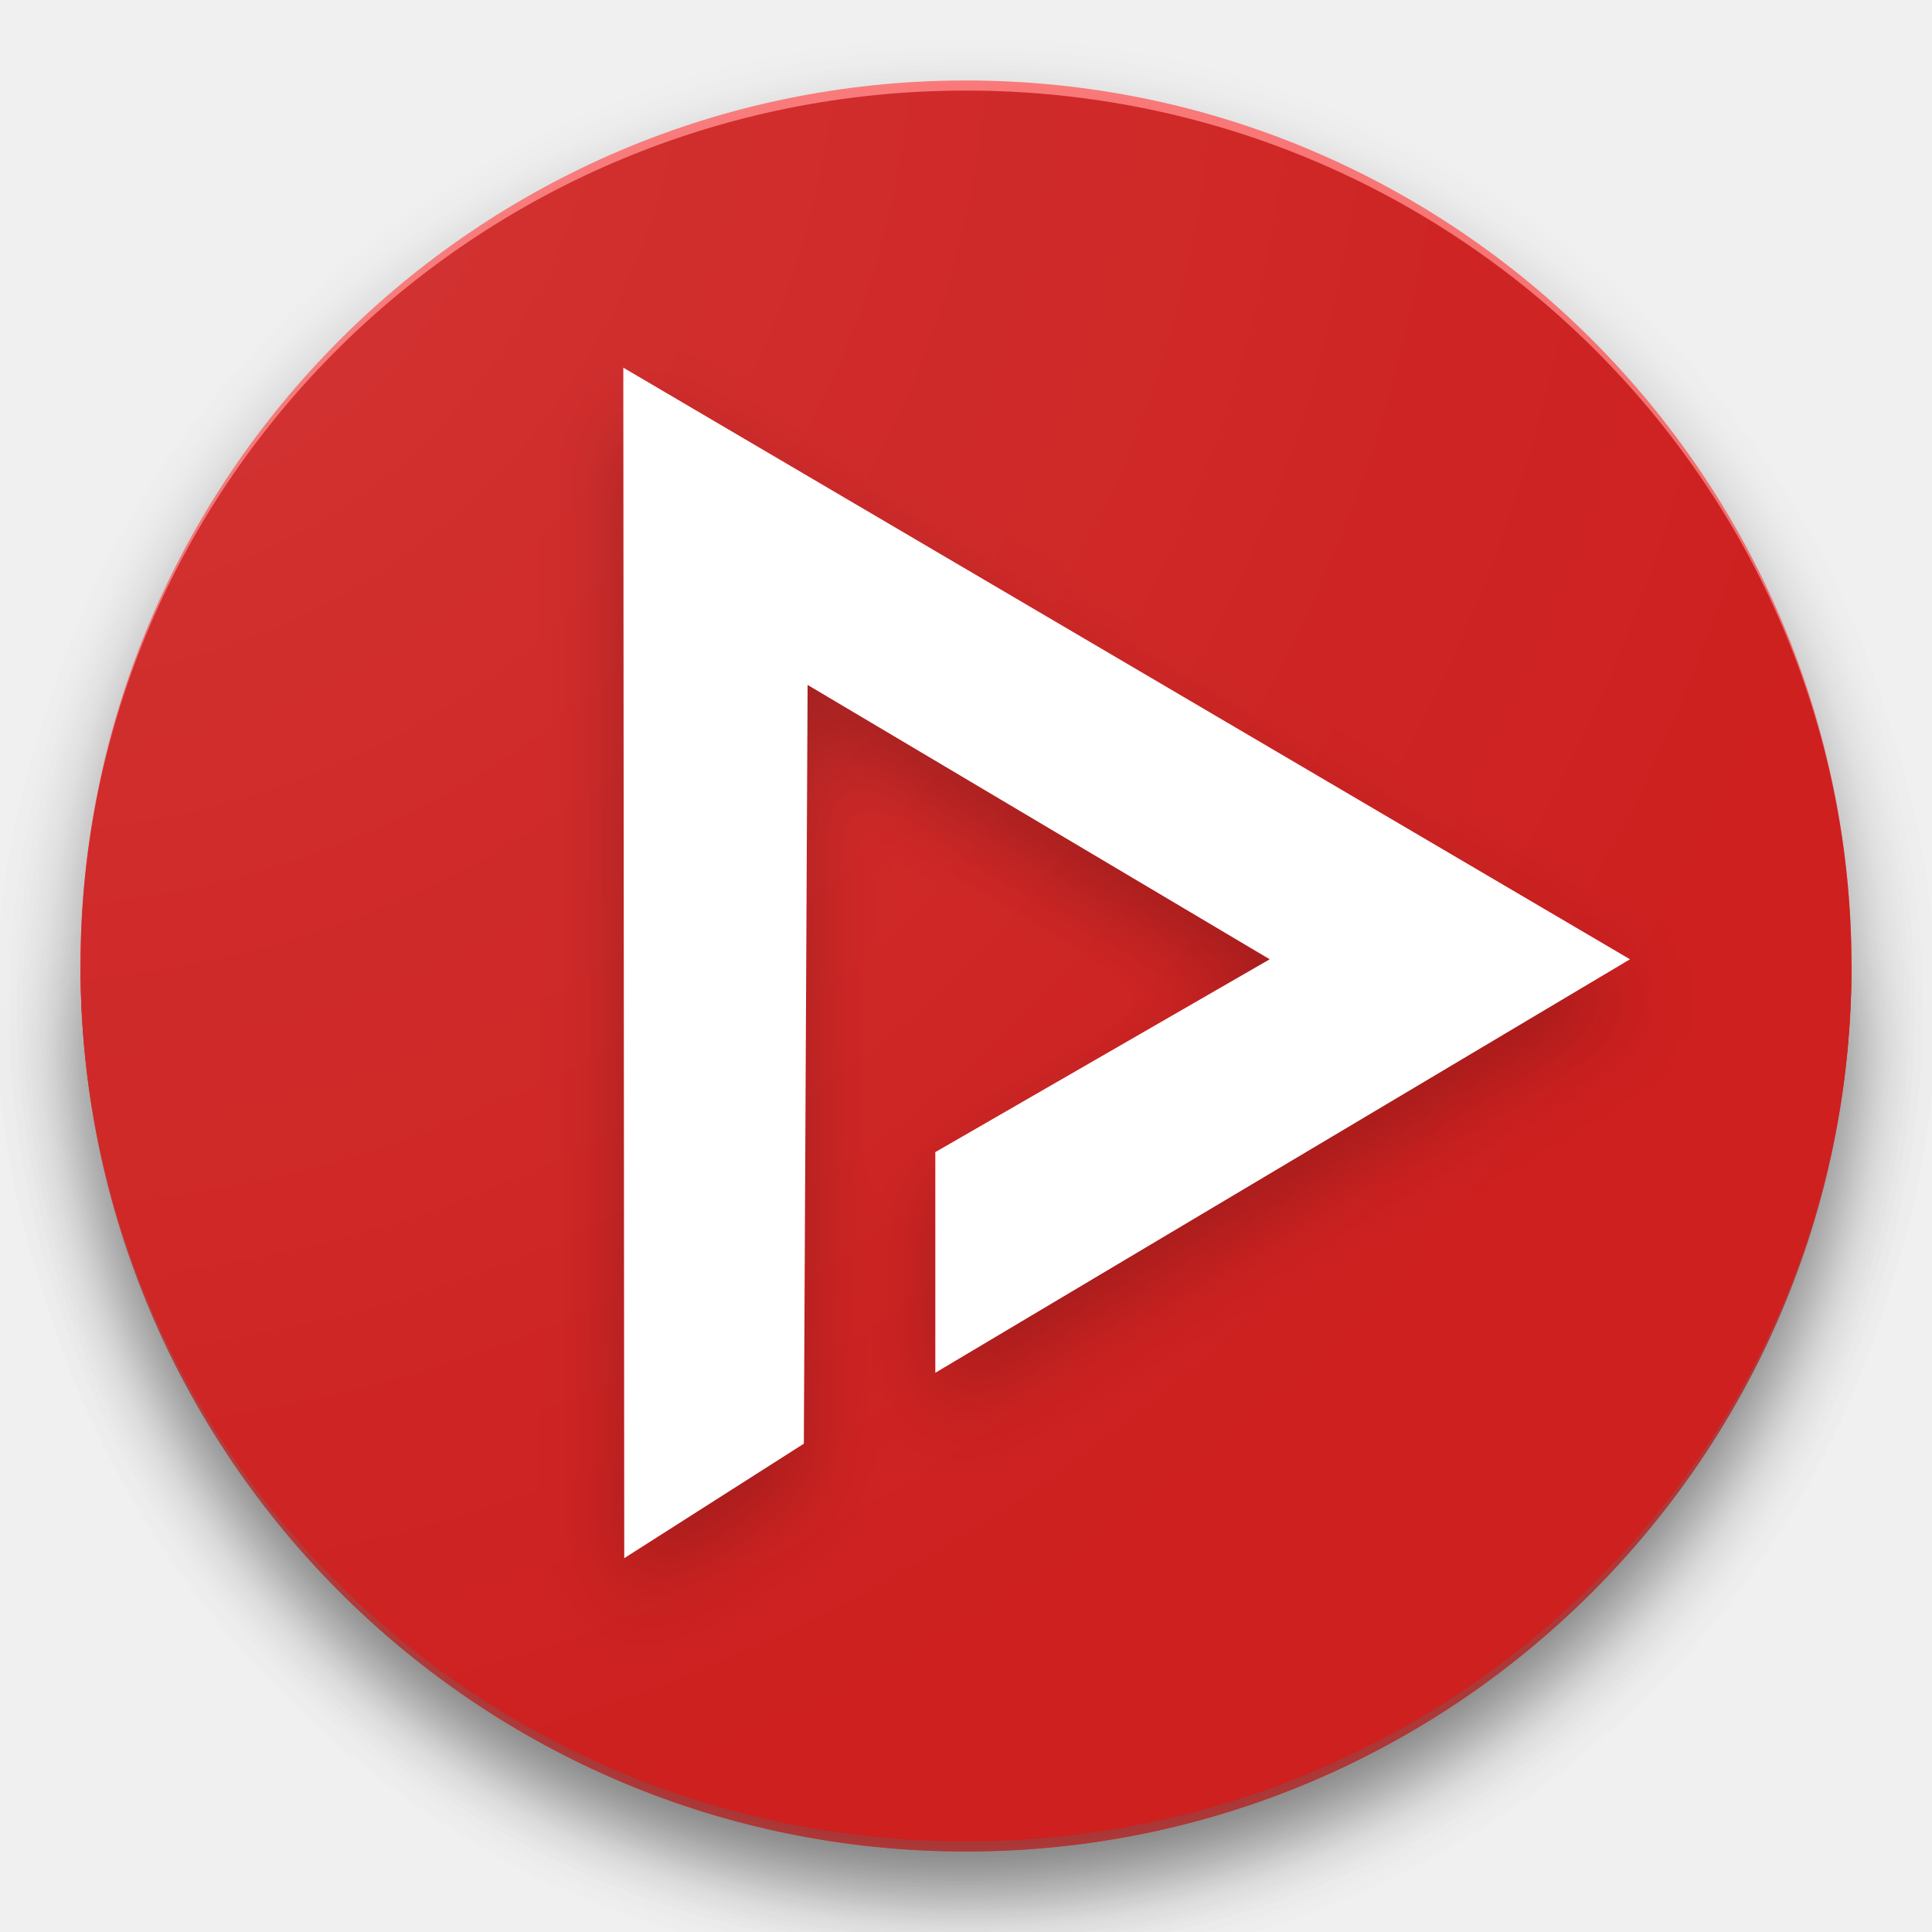
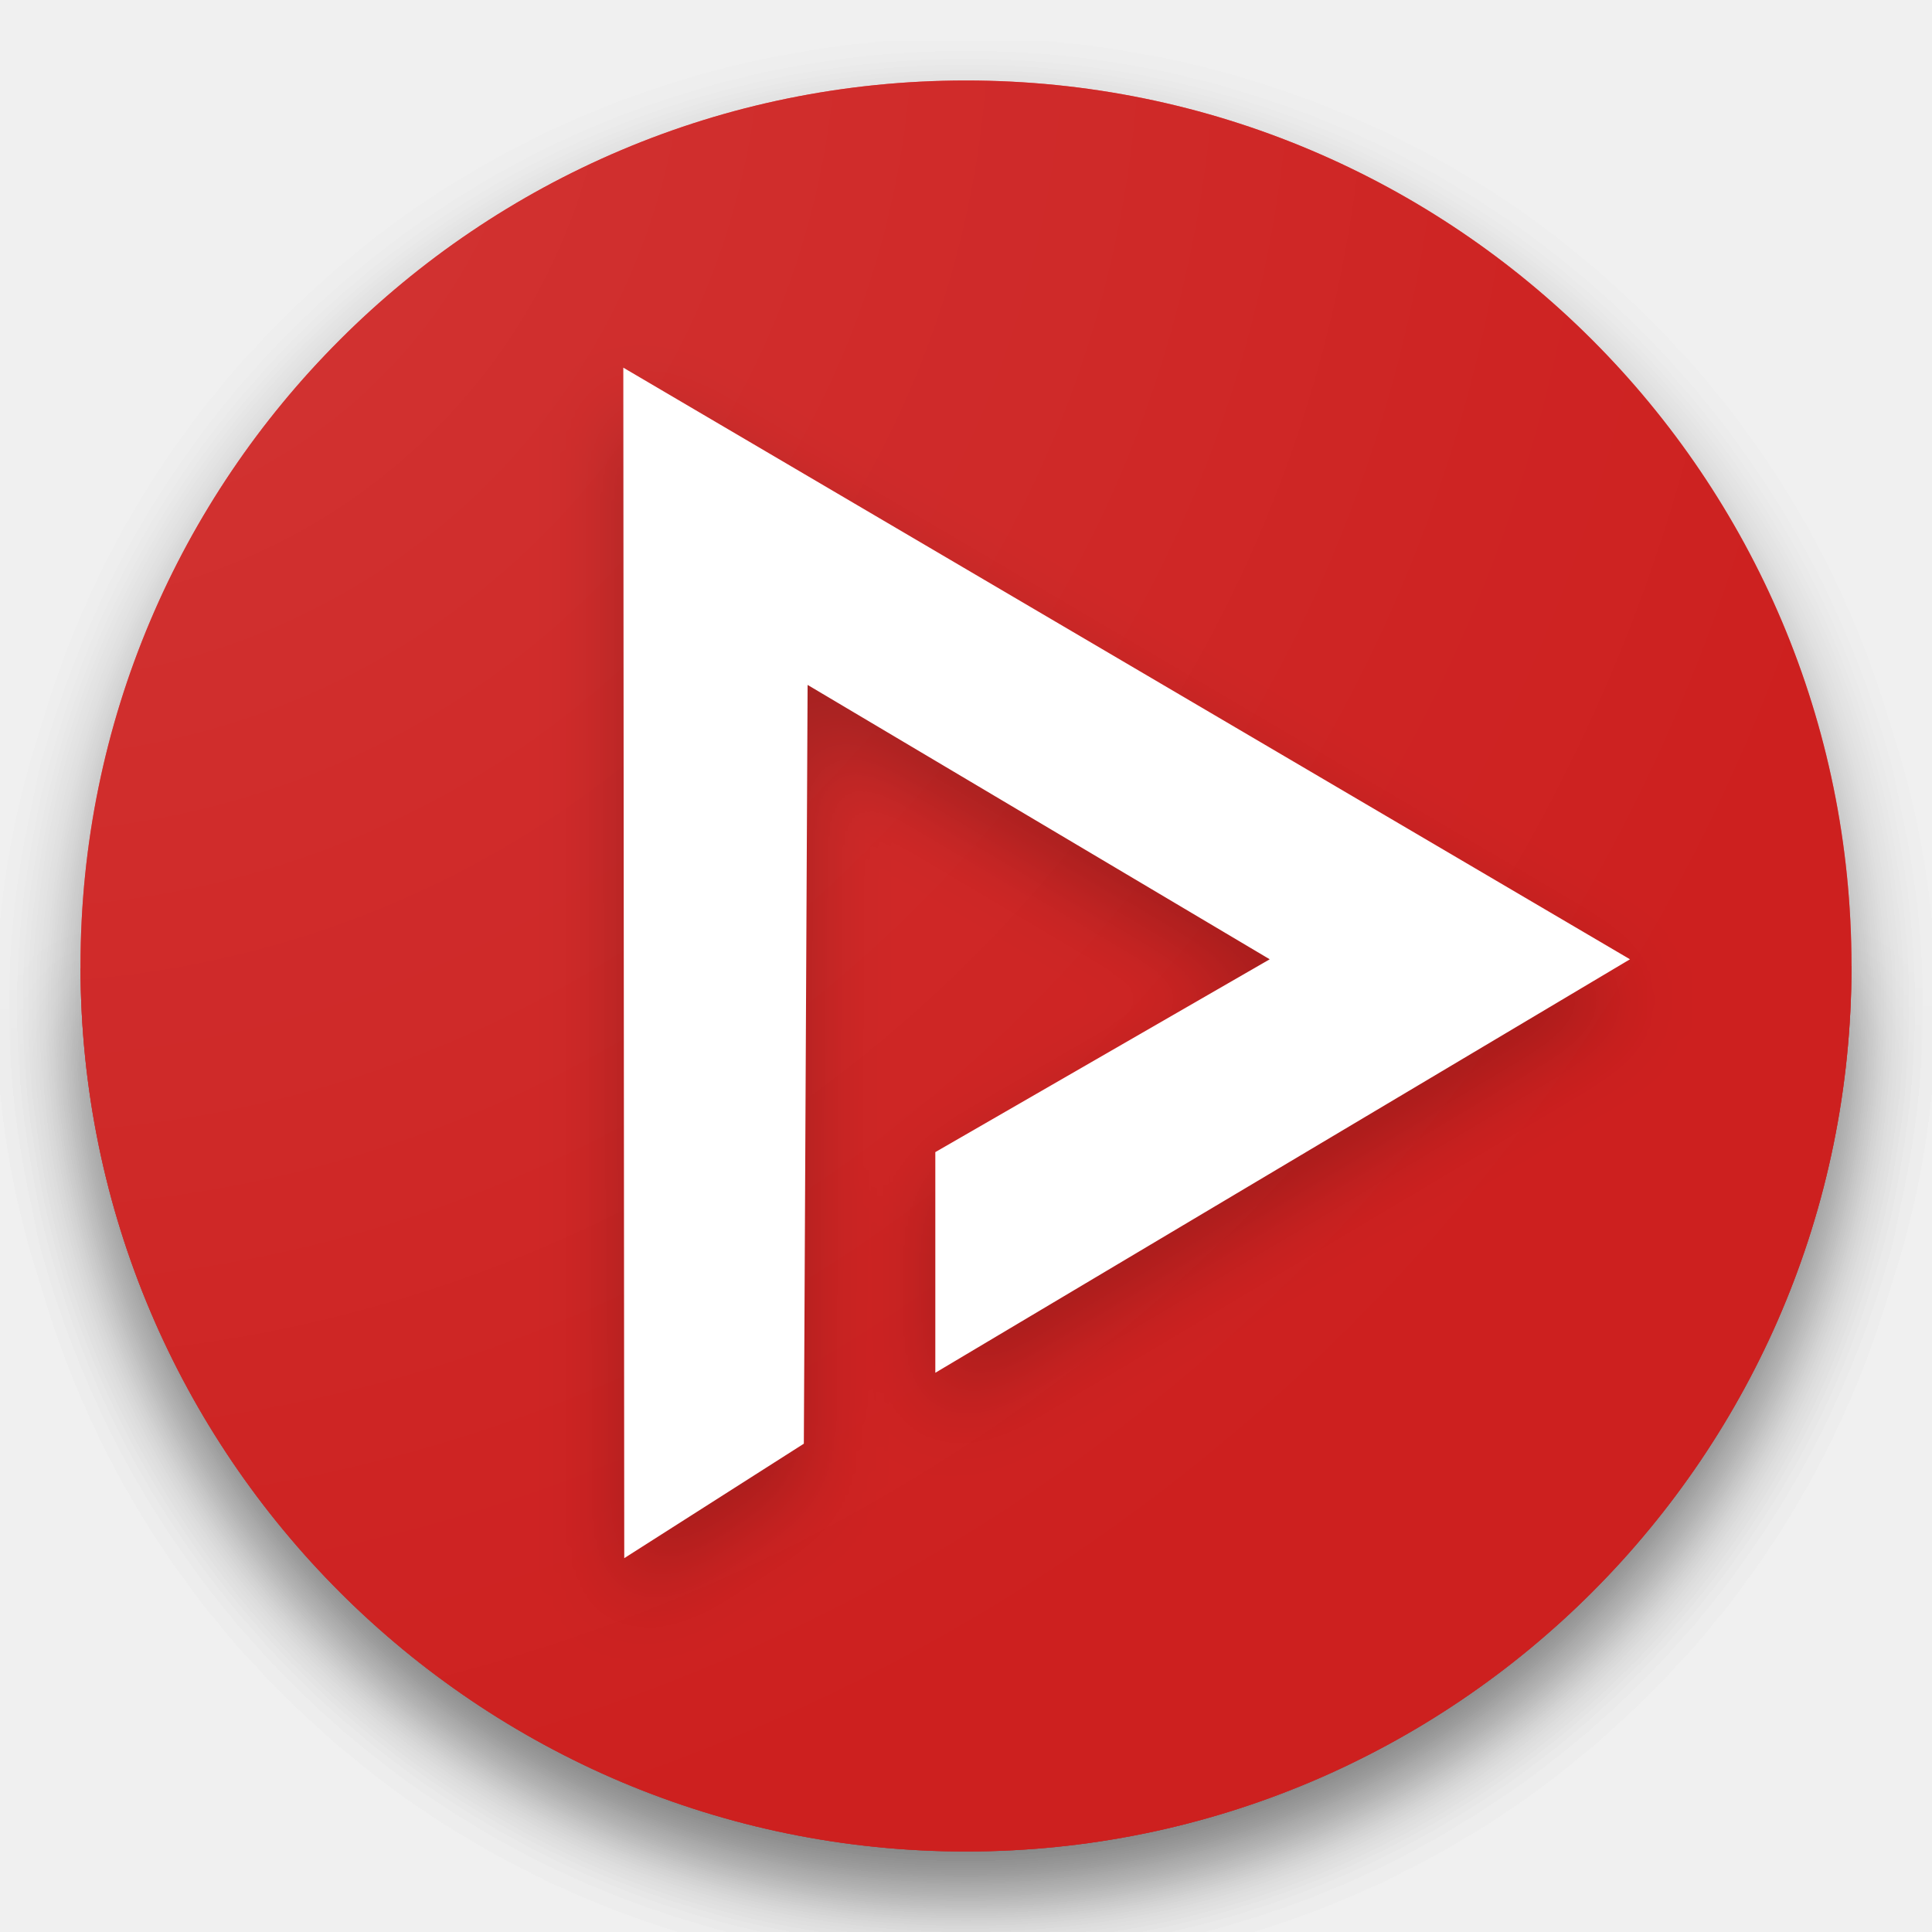
<svg xmlns="http://www.w3.org/2000/svg" xmlns:xlink="http://www.w3.org/1999/xlink" version="1.1" id="svg2" viewBox="0 0 192 192" height="204.8" width="204.8">
  <defs id="defs4">
    <linearGradient id="linearGradient4447">
      <stop style="stop-color:#ffffff;stop-opacity:0.1" offset="0" id="stop4449" />
      <stop style="stop-color:#ffffff;stop-opacity:0" offset="1" id="stop4451" />
    </linearGradient>
    <filter style="color-interpolation-filters:sRGB" id="filter4454" width="1.4" height="1.4" x="-0.2" y="-0.2">
      <feFlood flood-opacity="0.427" flood-color="rgb(0,0,0)" result="flood" id="feFlood4456" />
      <feComposite in="flood" in2="SourceGraphic" operator="in" result="composite1" id="feComposite4458" />
      <feGaussianBlur in="composite1" stdDeviation="10.9" result="blur" id="feGaussianBlur4460" />
      <feOffset dx="0" dy="7" result="offset" id="feOffset4462" />
      <feComposite in="SourceGraphic" in2="offset" operator="over" result="composite2" id="feComposite4464" />
    </filter>
    <filter style="color-interpolation-filters:sRGB" id="filter4777">
      <feFlood flood-opacity="0.498" flood-color="rgb(0,0,0)" result="flood" id="feFlood4779" />
      <feComposite in="flood" in2="SourceGraphic" operator="in" result="composite1" id="feComposite4781" />
      <feGaussianBlur in="composite1" stdDeviation="5.82" result="blur" id="feGaussianBlur4783" />
      <feOffset dx="0" dy="5.6" result="offset" id="feOffset4785" />
      <feComposite in="SourceGraphic" in2="offset" operator="over" result="fbSourceGraphic" id="feComposite4787" />
      <feColorMatrix result="fbSourceGraphicAlpha" in="fbSourceGraphic" values="0 0 0 -1 0 0 0 0 -1 0 0 0 0 -1 0 0 0 0 1 0" id="feColorMatrix4789" />
      <feFlood id="feFlood4791" flood-opacity="0.498" flood-color="rgb(0,0,0)" result="flood" in="fbSourceGraphic" />
      <feComposite id="feComposite4793" in2="fbSourceGraphic" in="flood" operator="in" result="composite1" />
      <feGaussianBlur id="feGaussianBlur4795" in="composite1" stdDeviation="5.8" result="blur" />
      <feOffset id="feOffset4797" dx="0" dy="5.6" result="offset" />
      <feComposite id="feComposite4799" in2="offset" in="fbSourceGraphic" operator="over" result="composite2" />
    </filter>
    <filter style="color-interpolation-filters:sRGB" id="filter4885">
      <feFlood flood-opacity="0.498" flood-color="rgb(0,0,0)" result="flood" id="feFlood4887" />
      <feComposite in="flood" in2="SourceGraphic" operator="in" result="composite1" id="feComposite4889" />
      <feGaussianBlur in="composite1" stdDeviation="7.9" result="blur" id="feGaussianBlur4891" />
      <feOffset dx="0" dy="2.547" result="offset" id="feOffset4893" />
      <feComposite in="SourceGraphic" in2="offset" operator="over" result="fbSourceGraphic" id="feComposite4895" />
      <feColorMatrix result="fbSourceGraphicAlpha" in="fbSourceGraphic" values="0 0 0 -1 0 0 0 0 -1 0 0 0 0 -1 0 0 0 0 1 0" id="feColorMatrix4897" />
      <feFlood id="feFlood4899" flood-opacity="0.498" flood-color="rgb(0,0,0)" result="flood" in="fbSourceGraphic" />
      <feComposite id="feComposite4901" in2="fbSourceGraphic" in="flood" operator="in" result="composite1" />
      <feGaussianBlur id="feGaussianBlur4903" in="composite1" stdDeviation="7.9" result="blur" />
      <feOffset id="feOffset4905" dx="0" dy="2.5" result="offset" />
      <feComposite id="feComposite4907" in2="offset" in="fbSourceGraphic" operator="over" result="composite2" />
    </filter>
    <filter style="color-interpolation-filters:sRGB" id="filter4257">
      <feFlood flood-opacity="0.498" flood-color="rgb(0,0,0)" result="flood" id="feFlood4259" />
      <feComposite in="flood" in2="SourceGraphic" operator="in" result="composite1" id="feComposite4261" />
      <feGaussianBlur in="composite1" stdDeviation="7.9" result="blur" id="feGaussianBlur4263" />
      <feOffset dx="0" dy="5.026" result="offset" id="feOffset4265" />
      <feComposite in="SourceGraphic" in2="offset" operator="over" result="fbSourceGraphic" id="feComposite4267" />
      <feColorMatrix result="fbSourceGraphicAlpha" in="fbSourceGraphic" values="0 0 0 -1 0 0 0 0 -1 0 0 0 0 -1 0 0 0 0 1 0" id="feColorMatrix4269" />
      <feFlood id="feFlood4271" flood-opacity="0.498" flood-color="rgb(0,0,0)" result="flood" in="fbSourceGraphic" />
      <feComposite id="feComposite4273" in2="fbSourceGraphic" in="flood" operator="in" result="composite1" />
      <feGaussianBlur id="feGaussianBlur4275" in="composite1" stdDeviation="7.9" result="blur" />
      <feOffset id="feOffset4277" dx="0" dy="5" result="offset" />
      <feComposite id="feComposite4279" in2="offset" in="fbSourceGraphic" operator="over" result="composite2" />
    </filter>
    <filter style="color-interpolation-filters:sRGB" id="filter4192">
      <feFlood flood-opacity="0.498" flood-color="rgb(0,0,0)" result="flood" id="feFlood4194" />
      <feComposite in="flood" in2="SourceGraphic" operator="in" result="composite1" id="feComposite4196" />
      <feGaussianBlur in="composite1" stdDeviation="7.7" result="blur" id="feGaussianBlur4198" />
      <feOffset dx="0" dy="5" result="offset" id="feOffset4200" />
      <feComposite in="SourceGraphic" in2="offset" operator="over" result="composite2" id="feComposite4202" />
    </filter>
    <filter style="color-interpolation-filters:sRGB" id="filter4349">
      <feFlood flood-opacity="0.498" flood-color="rgb(0,0,0)" result="flood" id="feFlood4351" />
      <feComposite in="flood" in2="SourceGraphic" operator="in" result="composite1" id="feComposite4353" />
      <feGaussianBlur in="composite1" stdDeviation="7.2" result="blur" id="feGaussianBlur4355" />
      <feOffset dx="0" dy="5" result="offset" id="feOffset4357" />
      <feComposite in="SourceGraphic" in2="offset" operator="over" result="composite2" id="feComposite4359" />
    </filter>
    <filter style="color-interpolation-filters:sRGB" id="filter4361">
      <feFlood flood-opacity="0.498" flood-color="rgb(0,0,0)" result="flood" id="feFlood4363" />
      <feComposite in="flood" in2="SourceGraphic" operator="in" result="composite1" id="feComposite4365" />
      <feGaussianBlur in="composite1" stdDeviation="5.3" result="blur" id="feGaussianBlur4367" />
      <feOffset dx="0" dy="5" result="offset" id="feOffset4369" />
      <feComposite in="SourceGraphic" in2="offset" operator="over" result="composite2" id="feComposite4371" />
    </filter>
    <filter style="color-interpolation-filters:sRGB" id="filter4481">
      <feFlood flood-opacity="0.498" flood-color="rgb(0,0,0)" result="flood" id="feFlood4483" />
      <feComposite in="flood" in2="SourceGraphic" operator="in" result="composite1" id="feComposite4485" />
      <feGaussianBlur in="composite1" stdDeviation="5" result="blur" id="feGaussianBlur4487" />
      <feOffset dx="0" dy="5" result="offset" id="feOffset4489" />
      <feComposite in="SourceGraphic" in2="offset" operator="over" result="composite2" id="feComposite4491" />
    </filter>
    <filter style="color-interpolation-filters:sRGB" id="filter4433">
      <feFlood flood-opacity="0.2" flood-color="rgb(0,0,0)" result="flood" id="feFlood4435" />
      <feComposite in="flood" in2="SourceGraphic" operator="in" result="composite1" id="feComposite4437" />
      <feGaussianBlur in="composite1" stdDeviation="4" result="blur" id="feGaussianBlur4439" />
      <feOffset dx="0" dy="4" result="offset" id="feOffset4441" />
      <feComposite in="SourceGraphic" in2="offset" operator="over" result="composite2" id="feComposite4443" />
    </filter>
    <radialGradient xlink:href="#linearGradient4447" id="radialGradient4453" cx="0.56" cy="0.357" fx="0.56" fy="0.357" r="88" gradientUnits="userSpaceOnUse" gradientTransform="matrix(0.00132321,2.158752,-2.181578,0.00133718,1.136984,-0.3921557)" />
  </defs>
  <path style="opacity:1;fill:#ff7575;fill-opacity:1;stroke:none;stroke-width:17.103;stroke-miterlimit:4;stroke-dasharray:none;stroke-opacity:1" id="path4144-9" r="88" cy="104" cx="88" d="" />
  <circle style="fill:#ff5252;fill-opacity:1;stroke:none;stroke-width:17.103;stroke-miterlimit:4;stroke-dasharray:none;stroke-opacity:1" id="path4144-6" cx="88" cy="104" r="0" />
  <circle style="opacity:1;fill:#ff7575;fill-opacity:1;stroke:none;stroke-width:17.103;stroke-miterlimit:4;stroke-dasharray:none;stroke-opacity:1;filter:url(#filter4433)" id="path4144-67" cx="96" cy="96" r="88" />
  <path style="opacity:1;fill:#cc4242;fill-opacity:1;stroke:none;stroke-width:17.103;stroke-miterlimit:4;stroke-dasharray:none;stroke-opacity:1;filter:url(#filter4433)" id="path4144-5" d="M 184,96 A 88,88 0 0 1 96.123,184 88,88 0 0 1 8,96.246" />
-   <ellipse style="fill:#cd201f;fill-opacity:1;stroke:none;stroke-width:17.103;stroke-miterlimit:4;stroke-dasharray:none;stroke-opacity:1;filter:url(#filter4433)" id="path4144" cx="96" cy="96" rx="88" ry="87" />
+   <ellipse style="fill:#cd201f;fill-opacity:1;stroke:none;stroke-width:17.103;stroke-miterlimit:4;stroke-dasharray:none;stroke-opacity:1;filter:url(#filter4433)" id="path4144" cx="96" cy="96" rx="88" ry="88" />
  <circle style="opacity:1;fill:url(#radialGradient4453);fill-opacity:1;fill-rule:evenodd;stroke:none;stroke-width:3.5;stroke-linecap:butt;stroke-linejoin:miter;stroke-miterlimit:4;stroke-dasharray:none;stroke-opacity:1" id="path4445" cx="96.002" cy="96.022" r="88" />
  <path style="fill:#ffffff;fill-opacity:1;fill-rule:evenodd;stroke:none;stroke-width:1px;stroke-linecap:butt;stroke-linejoin:miter;stroke-opacity:1;filter:url(#filter4433)" d="M 62.038,154.848 79.885,143.472 80.259,68.066 126.183,95.333 92.951,114.496 v 21.928 L 161.985,95.333 61.944,36.538 Z" id="path4234" />
</svg>
